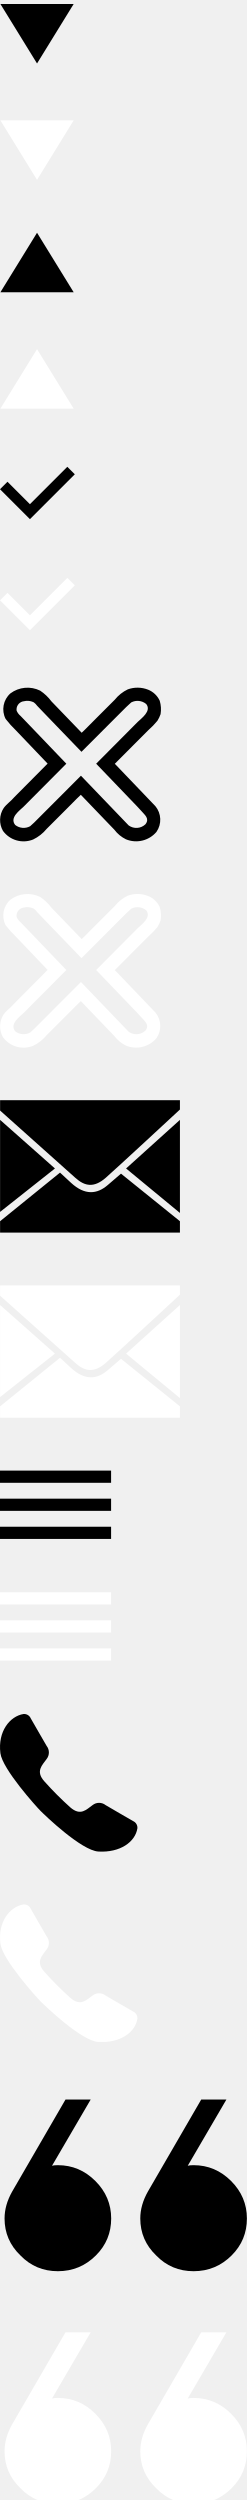
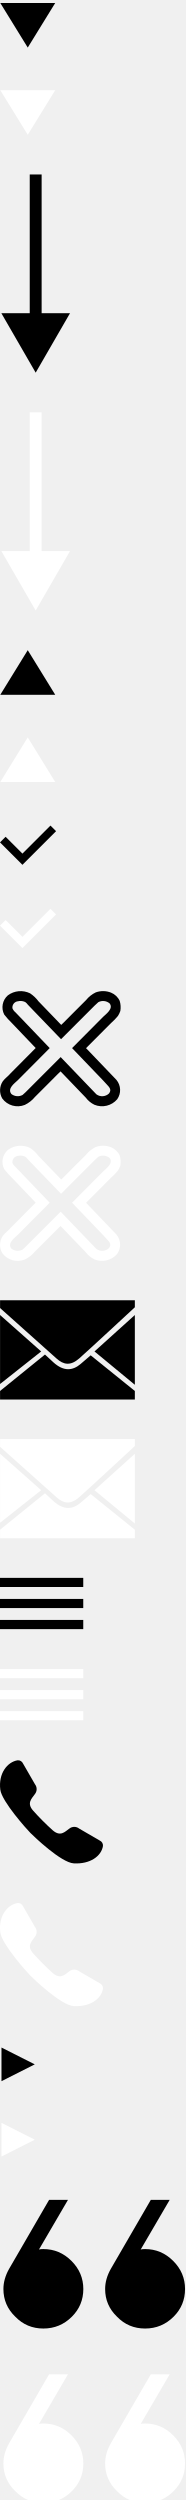
<svg xmlns="http://www.w3.org/2000/svg" xmlns:xlink="http://www.w3.org/1999/xlink">
  <symbol id="icon-arr-down" viewBox="0 0 14 12">
    <path d="M7 12L.072.75h13.856L7 12z" />
+   </symbol>
+   <symbol id="icon-arr-more" viewBox="0 0 18 50">
+     <path d="M9 50L.34 35h17.32L9 50zm1.5-50v36.5h-3V0h3z" />
  </symbol>
  <symbol id="icon-arr-up" viewBox="0 0 14 12">
    <path d="M7 0l6.928 11.25H.072L7 0z" />
  </symbol>
  <symbol id="icon-checked" viewBox="0 0 15 11">
    <path d="M5.657 10.142L0 4.485l1.414-1.414 4.243 4.243L12.728.243l1.414 1.414-8.485 8.485z" />
  </symbol>
  <symbol id="icon-close" viewBox="0 0 30.406 29">
    <path d="M30.356 5a5.885 5.885 0 01-.6 1.254 14.482 14.482 0 01-1.711 1.771l-3 3.006-3.345 3.36.262.259 7.408 7.743a4.027 4.027 0 01.2 4.877 5.045 5.045 0 01-5.757 1.393 6.048 6.048 0 01-2.193-1.813l-1.108-1.15-5.234-5.454-.745.716-2.213 2.226-3.5 3.5A7.532 7.532 0 016.26 28.7a4.823 4.823 0 01-5.7-1.632A4.106 4.106 0 01.7 22.75c.563-.781 1.4-1.315 2-2.05L9 14.351l-5.981-6.27a19.52 19.52 0 01-1.953-2.17 4.006 4.006 0 01.906-4.837A5.4 5.4 0 017.589.557a8.631 8.631 0 012.134 2.03l5.717 5.932.584-.557 2.176-2.19 3.5-3.5A7.071 7.071 0 0124.156.318 5.439 5.439 0 0128 .378a4.1 4.1 0 012.194 2.09A5.657 5.657 0 0130.356 5zM4.952 2.488l-.684.119A1.577 1.577 0 003.14 4.339a2.581 2.581 0 00.745 1l1.852 1.926 6.8 7.106s-2.588 2.6-8.052 8.1c-.745.737-2.734 2.08-1.61 3.483a2.574 2.574 0 002.818.239l.745-.677L15.3 16.64s2.756 2.853 9.018 9.395a2.477 2.477 0 003.18-.219c.846-1.084-.179-1.791-.684-2.408l-.845-.916-7.79-8.121 7.851-7.9c.688-.68 2.673-2.053 1.61-3.384a2.567 2.567 0 00-2.838-.3l-.946.876-8.456 8.459-6.925-7.186-1.45-1.513a2.933 2.933 0 00-.644-.657 2.84 2.84 0 00-1.429-.278z" fill-rule="evenodd" />
  </symbol>
  <symbol id="icon-mail" viewBox="0 0 34 25">
    <path d="M.014-.015h34v1.759s-12.107 11.23-14.022 12.9c-2.19 1.914-3.93 1.658-5.762 0C12.971 13.505.016 1.936.016 1.936V-.019zm0 3.714l10.372 9.189L.014 21.1V3.7zm34 0l-10.18 9.189 10.18 8.407V3.7zm0 21.311v-2.151l-11.141-8.993s-1.044.9-2.5 2.15c-2.055 1.775-4.342 1.954-6.914-.391a176.314 176.314 0 01-2.113-1.955L.013 22.859v2.151h34z" fill-rule="evenodd" />
  </symbol>
  <symbol id="icon-menu" viewBox="0 0 21 13">
    <path d="M0 0h21v2.308H0zM0 5.308h21v2.308H0zM0 10.615h21v2.308H0z" />
  </symbol>
  <symbol id="icon-phone" viewBox="0 0 25.969 26">
    <path d="M8.407 12.77c-1.773-1.951-.4-3.093.41-4.252a2 2 0 000-2.468c-.28-.447-2.8-4.872-3.006-5.212A1.364 1.364 0 004.445.015C1.88.423-.446 3.3.073 7.421c.379 3.012 6.81 10.127 7.611 10.932s7.715 7.474 10.911 7.66c4.131.239 6.972-1.815 7.378-4.389a1.367 1.367 0 00-.82-1.371c-.339-.2-4.747-2.737-5.192-3.018a1.978 1.978 0 00-2.459 0c-1.155.814-2.258 2.154-4.236.412a62.776 62.776 0 01-4.859-4.877z" fill-rule="evenodd" />
  </symbol>
+   <symbol id="icon-play" viewBox="0 0 9 9">
+     <path d="M8.77 4.713L.373 8.955V.47L8.77 4.713z" />
+   </symbol>
  <symbol id="icon-quote" viewBox="0 0 47 34">
    <path d="M46.674 23.38c0 2.732-.96 5.057-2.88 6.977-1.993 1.993-4.392 2.99-7.197 2.99-2.806 0-5.168-.997-7.088-2.99-1.993-1.92-2.99-4.245-2.99-6.977 0-1.698.48-3.396 1.44-5.094L38.036.899h4.762l-7.309 12.514c.222-.074.59-.11 1.108-.11 2.731 0 5.094.996 7.087 2.99 1.993 1.993 2.99 4.355 2.99 7.087zM21.017 23.38c0 2.732-.96 5.057-2.88 6.977-1.992 1.993-4.392 2.99-7.197 2.99-2.806 0-5.168-.997-7.088-2.99-1.993-1.92-2.99-4.245-2.99-6.977 0-1.698.48-3.396 1.44-5.094L12.379.899h4.762L9.832 13.413c.222-.074.591-.11 1.108-.11 2.731 0 5.094.996 7.087 2.99 1.993 1.993 2.99 4.355 2.99 7.087z" />
  </symbol>
  <view id="icon-arr-down-view-dark" viewBox="0 0 14 12" />
  <view id="icon-arr-down-view-white" viewBox="0 22 14 12" />
-   <view id="icon-arr-up-view-dark" viewBox="0 44 14 12" />
-   <view id="icon-arr-up-view-white" viewBox="0 66 14 12" />
-   <view id="icon-checked-view-dark" viewBox="0 88 15 11" />
-   <view id="icon-checked-view-white" viewBox="0 109 15 11" />
-   <view id="icon-close-view-dark" viewBox="0 130 30.406 29" />
-   <view id="icon-close-view-white" viewBox="0 169 30.406 29" />
-   <view id="icon-mail-view-dark" viewBox="0 208 34 25" />
-   <view id="icon-mail-view-white" viewBox="0 243 34 25" />
-   <view id="icon-menu-view-dark" viewBox="0 278 21 13" />
-   <view id="icon-menu-view-white" viewBox="0 301 21 13" />
-   <view id="icon-phone-view-dark" viewBox="0 324 25.969 26" />
-   <view id="icon-phone-view-white" viewBox="0 360 25.969 26" />
-   <view id="icon-quote-view-dark" viewBox="0 396 47 34" />
-   <view id="icon-quote-view-white" viewBox="0 440 47 34" />
+   <view id="icon-arr-more-view-dark" viewBox="0 44 18 50" />
+   <view id="icon-arr-more-view-white" viewBox="0 104 18 50" />
+   <view id="icon-arr-up-view-dark" viewBox="0 164 14 12" />
+   <view id="icon-arr-up-view-white" viewBox="0 186 14 12" />
+   <view id="icon-checked-view-dark" viewBox="0 208 15 11" />
+   <view id="icon-checked-view-white" viewBox="0 229 15 11" />
+   <view id="icon-close-view-dark" viewBox="0 250 30.406 29" />
+   <view id="icon-close-view-white" viewBox="0 289 30.406 29" />
+   <view id="icon-mail-view-dark" viewBox="0 328 34 25" />
+   <view id="icon-mail-view-white" viewBox="0 363 34 25" />
+   <view id="icon-menu-view-dark" viewBox="0 398 21 13" />
+   <view id="icon-menu-view-white" viewBox="0 421 21 13" />
+   <view id="icon-phone-view-dark" viewBox="0 444 25.969 26" />
+   <view id="icon-phone-view-white" viewBox="0 480 25.969 26" />
+   <view id="icon-play-view-dark" viewBox="0 516 9 9" />
+   <view id="icon-play-view-white" viewBox="0 535 9 9" />
+   <view id="icon-quote-view-dark" viewBox="0 554 47 34" />
+   <view id="icon-quote-view-white" viewBox="0 598 47 34" />
  <use xlink:href="#icon-arr-down" x="0" y="0" width="14" height="12" style="fill:#000000" />
  <use xlink:href="#icon-arr-down" x="0" y="22" width="14" height="12" style="fill:#ffffff" />
-   <use xlink:href="#icon-arr-up" x="0" y="44" width="14" height="12" style="fill:#000000" />
-   <use xlink:href="#icon-arr-up" x="0" y="66" width="14" height="12" style="fill:#ffffff" />
-   <use xlink:href="#icon-checked" x="0" y="88" width="15" height="11" style="fill:#000000" />
-   <use xlink:href="#icon-checked" x="0" y="109" width="15" height="11" style="fill:#ffffff" />
-   <use xlink:href="#icon-close" x="0" y="130" width="30.406" height="29" style="fill:#000000" />
-   <use xlink:href="#icon-close" x="0" y="169" width="30.406" height="29" style="fill:#ffffff" />
-   <use xlink:href="#icon-mail" x="0" y="208" width="34" height="25" style="fill:#000000" />
-   <use xlink:href="#icon-mail" x="0" y="243" width="34" height="25" style="fill:#ffffff" />
-   <use xlink:href="#icon-menu" x="0" y="278" width="21" height="13" style="fill:#000000" />
-   <use xlink:href="#icon-menu" x="0" y="301" width="21" height="13" style="fill:#ffffff" />
-   <use xlink:href="#icon-phone" x="0" y="324" width="25.969" height="26" style="fill:#000000" />
-   <use xlink:href="#icon-phone" x="0" y="360" width="25.969" height="26" style="fill:#ffffff" />
-   <use xlink:href="#icon-quote" x="0" y="396" width="47" height="34" style="fill:#000000" />
-   <use xlink:href="#icon-quote" x="0" y="440" width="47" height="34" style="fill:#ffffff" />
+   <use xlink:href="#icon-arr-more" x="0" y="44" width="18" height="50" style="fill:#000000" />
+   <use xlink:href="#icon-arr-more" x="0" y="104" width="18" height="50" style="fill:#ffffff" />
+   <use xlink:href="#icon-arr-up" x="0" y="164" width="14" height="12" style="fill:#000000" />
+   <use xlink:href="#icon-arr-up" x="0" y="186" width="14" height="12" style="fill:#ffffff" />
+   <use xlink:href="#icon-checked" x="0" y="208" width="15" height="11" style="fill:#000000" />
+   <use xlink:href="#icon-checked" x="0" y="229" width="15" height="11" style="fill:#ffffff" />
+   <use xlink:href="#icon-close" x="0" y="250" width="30.406" height="29" style="fill:#000000" />
+   <use xlink:href="#icon-close" x="0" y="289" width="30.406" height="29" style="fill:#ffffff" />
+   <use xlink:href="#icon-mail" x="0" y="328" width="34" height="25" style="fill:#000000" />
+   <use xlink:href="#icon-mail" x="0" y="363" width="34" height="25" style="fill:#ffffff" />
+   <use xlink:href="#icon-menu" x="0" y="398" width="21" height="13" style="fill:#000000" />
+   <use xlink:href="#icon-menu" x="0" y="421" width="21" height="13" style="fill:#ffffff" />
+   <use xlink:href="#icon-phone" x="0" y="444" width="25.969" height="26" style="fill:#000000" />
+   <use xlink:href="#icon-phone" x="0" y="480" width="25.969" height="26" style="fill:#ffffff" />
+   <use xlink:href="#icon-play" x="0" y="516" width="9" height="9" style="fill:#000000" />
+   <use xlink:href="#icon-play" x="0" y="535" width="9" height="9" style="fill:#ffffff" />
+   <use xlink:href="#icon-quote" x="0" y="554" width="47" height="34" style="fill:#000000" />
+   <use xlink:href="#icon-quote" x="0" y="598" width="47" height="34" style="fill:#ffffff" />
</svg>
